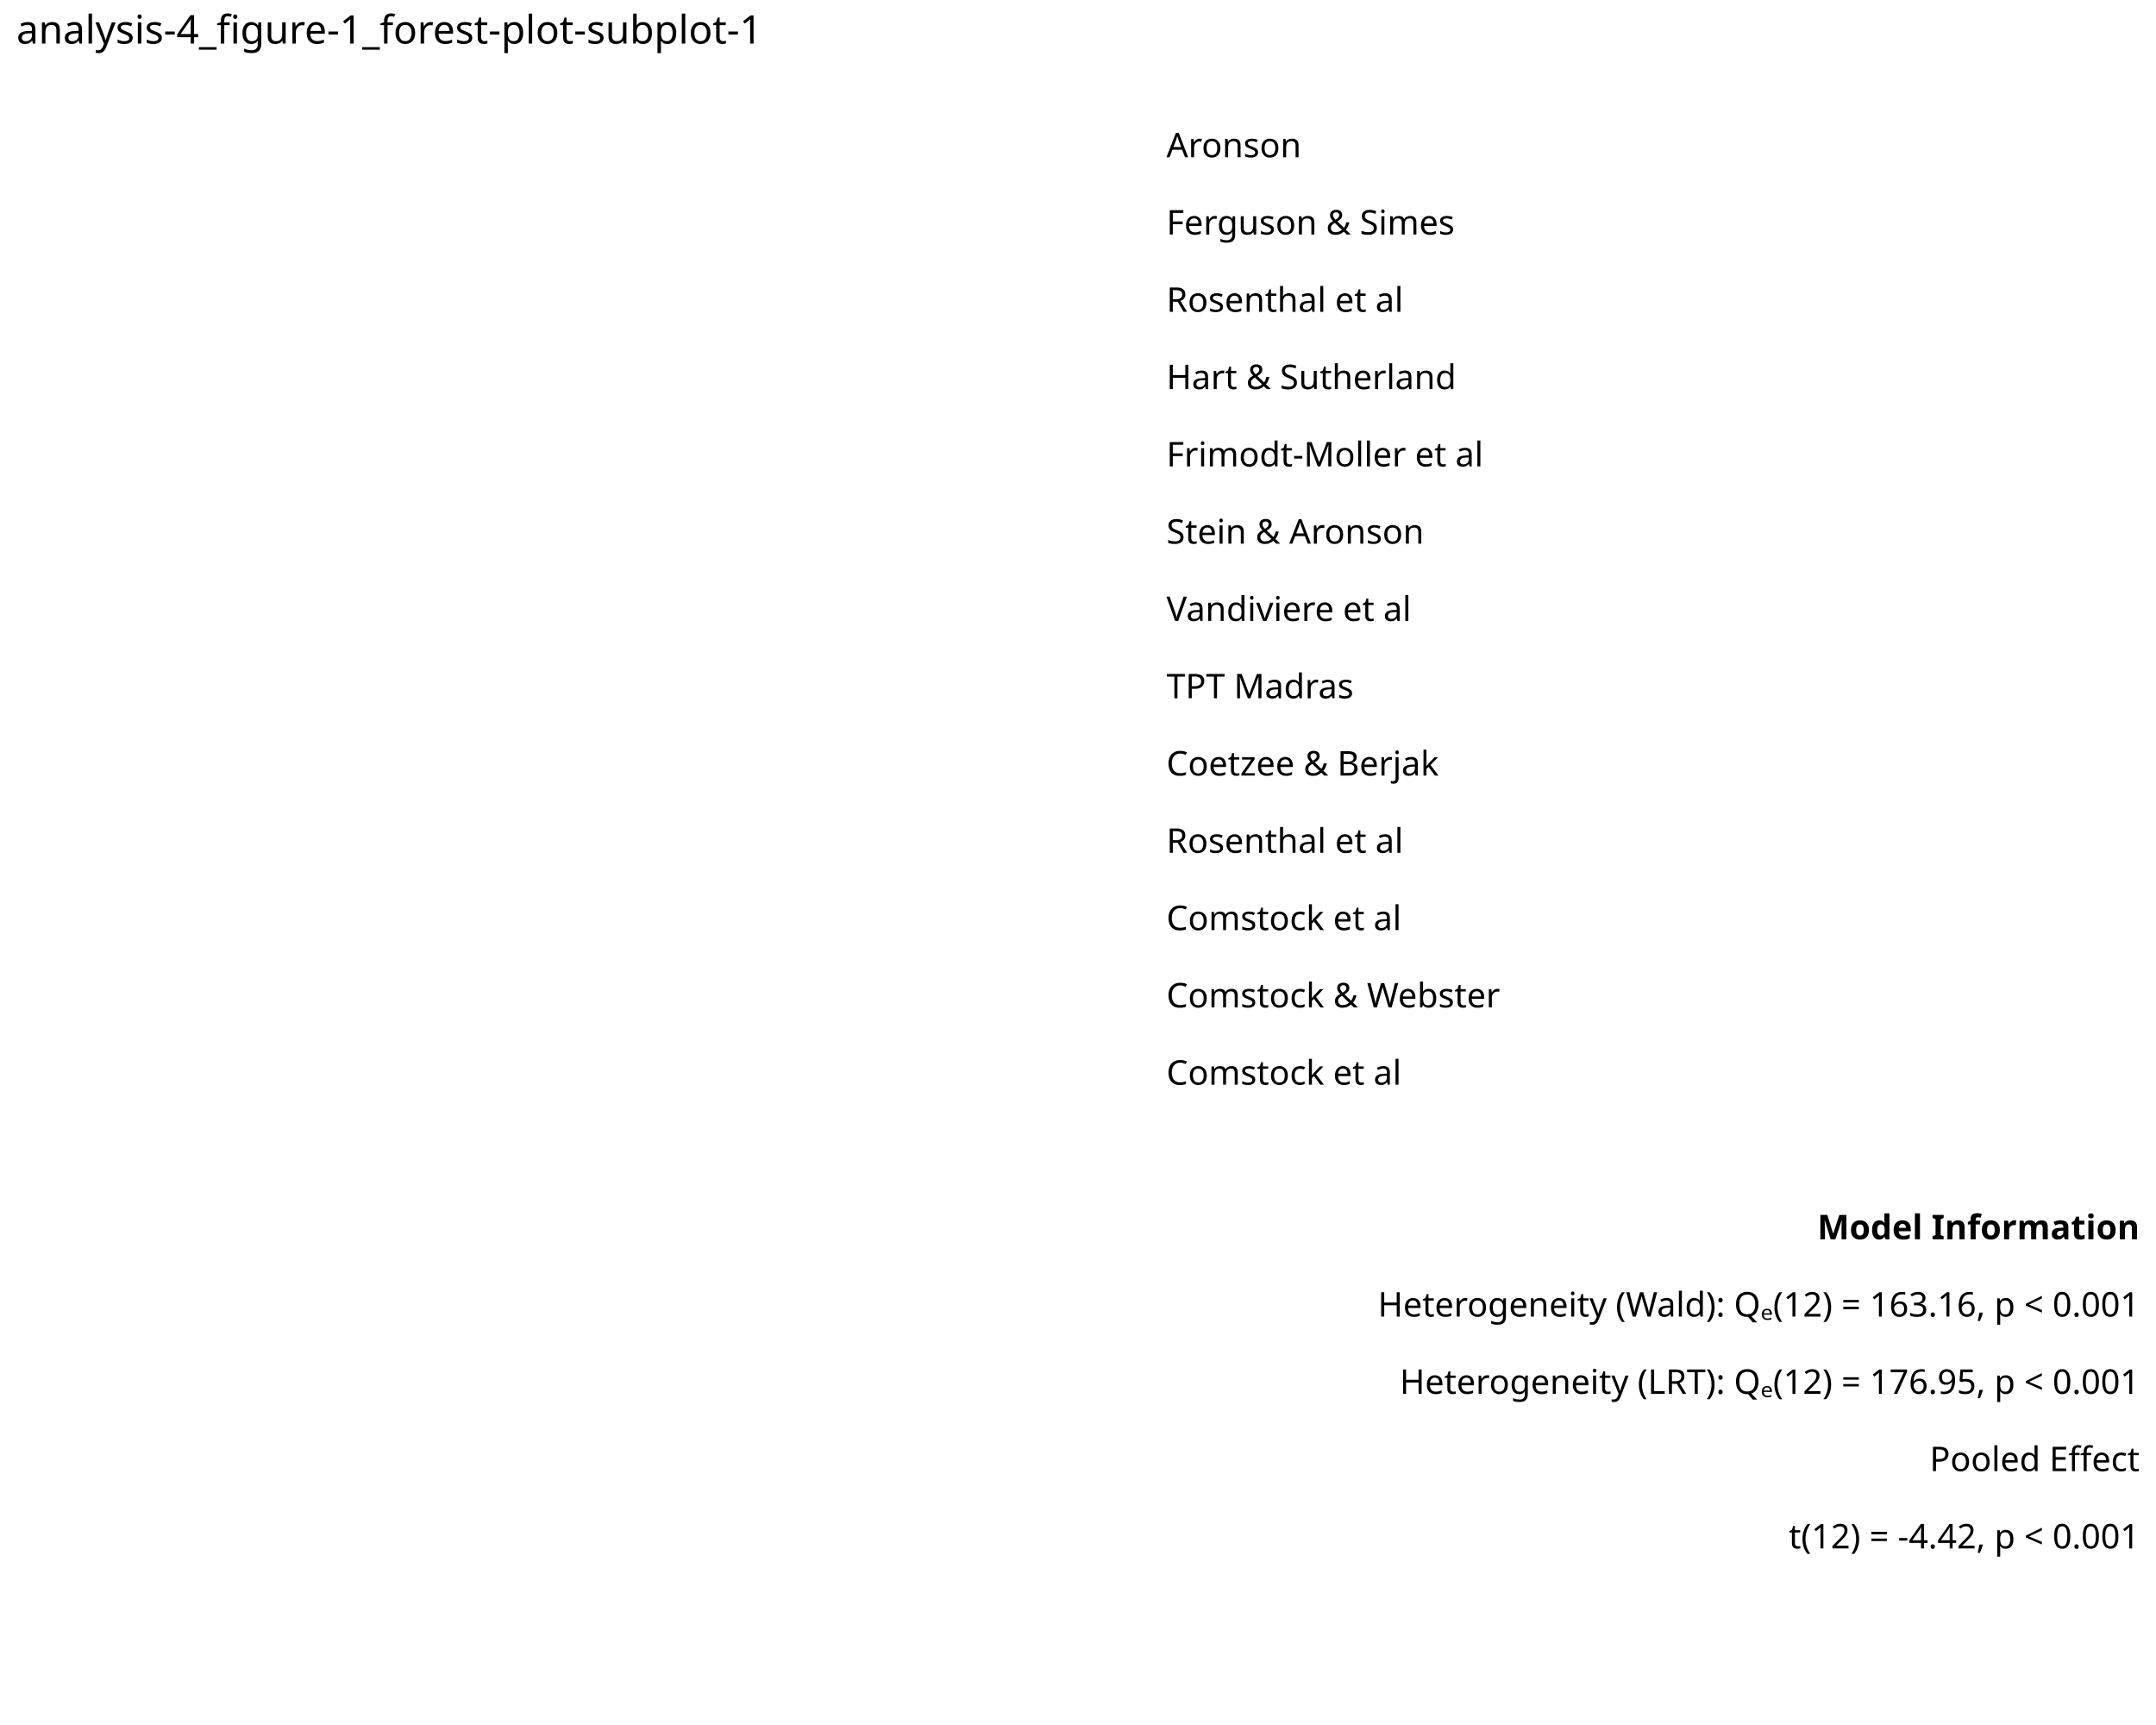
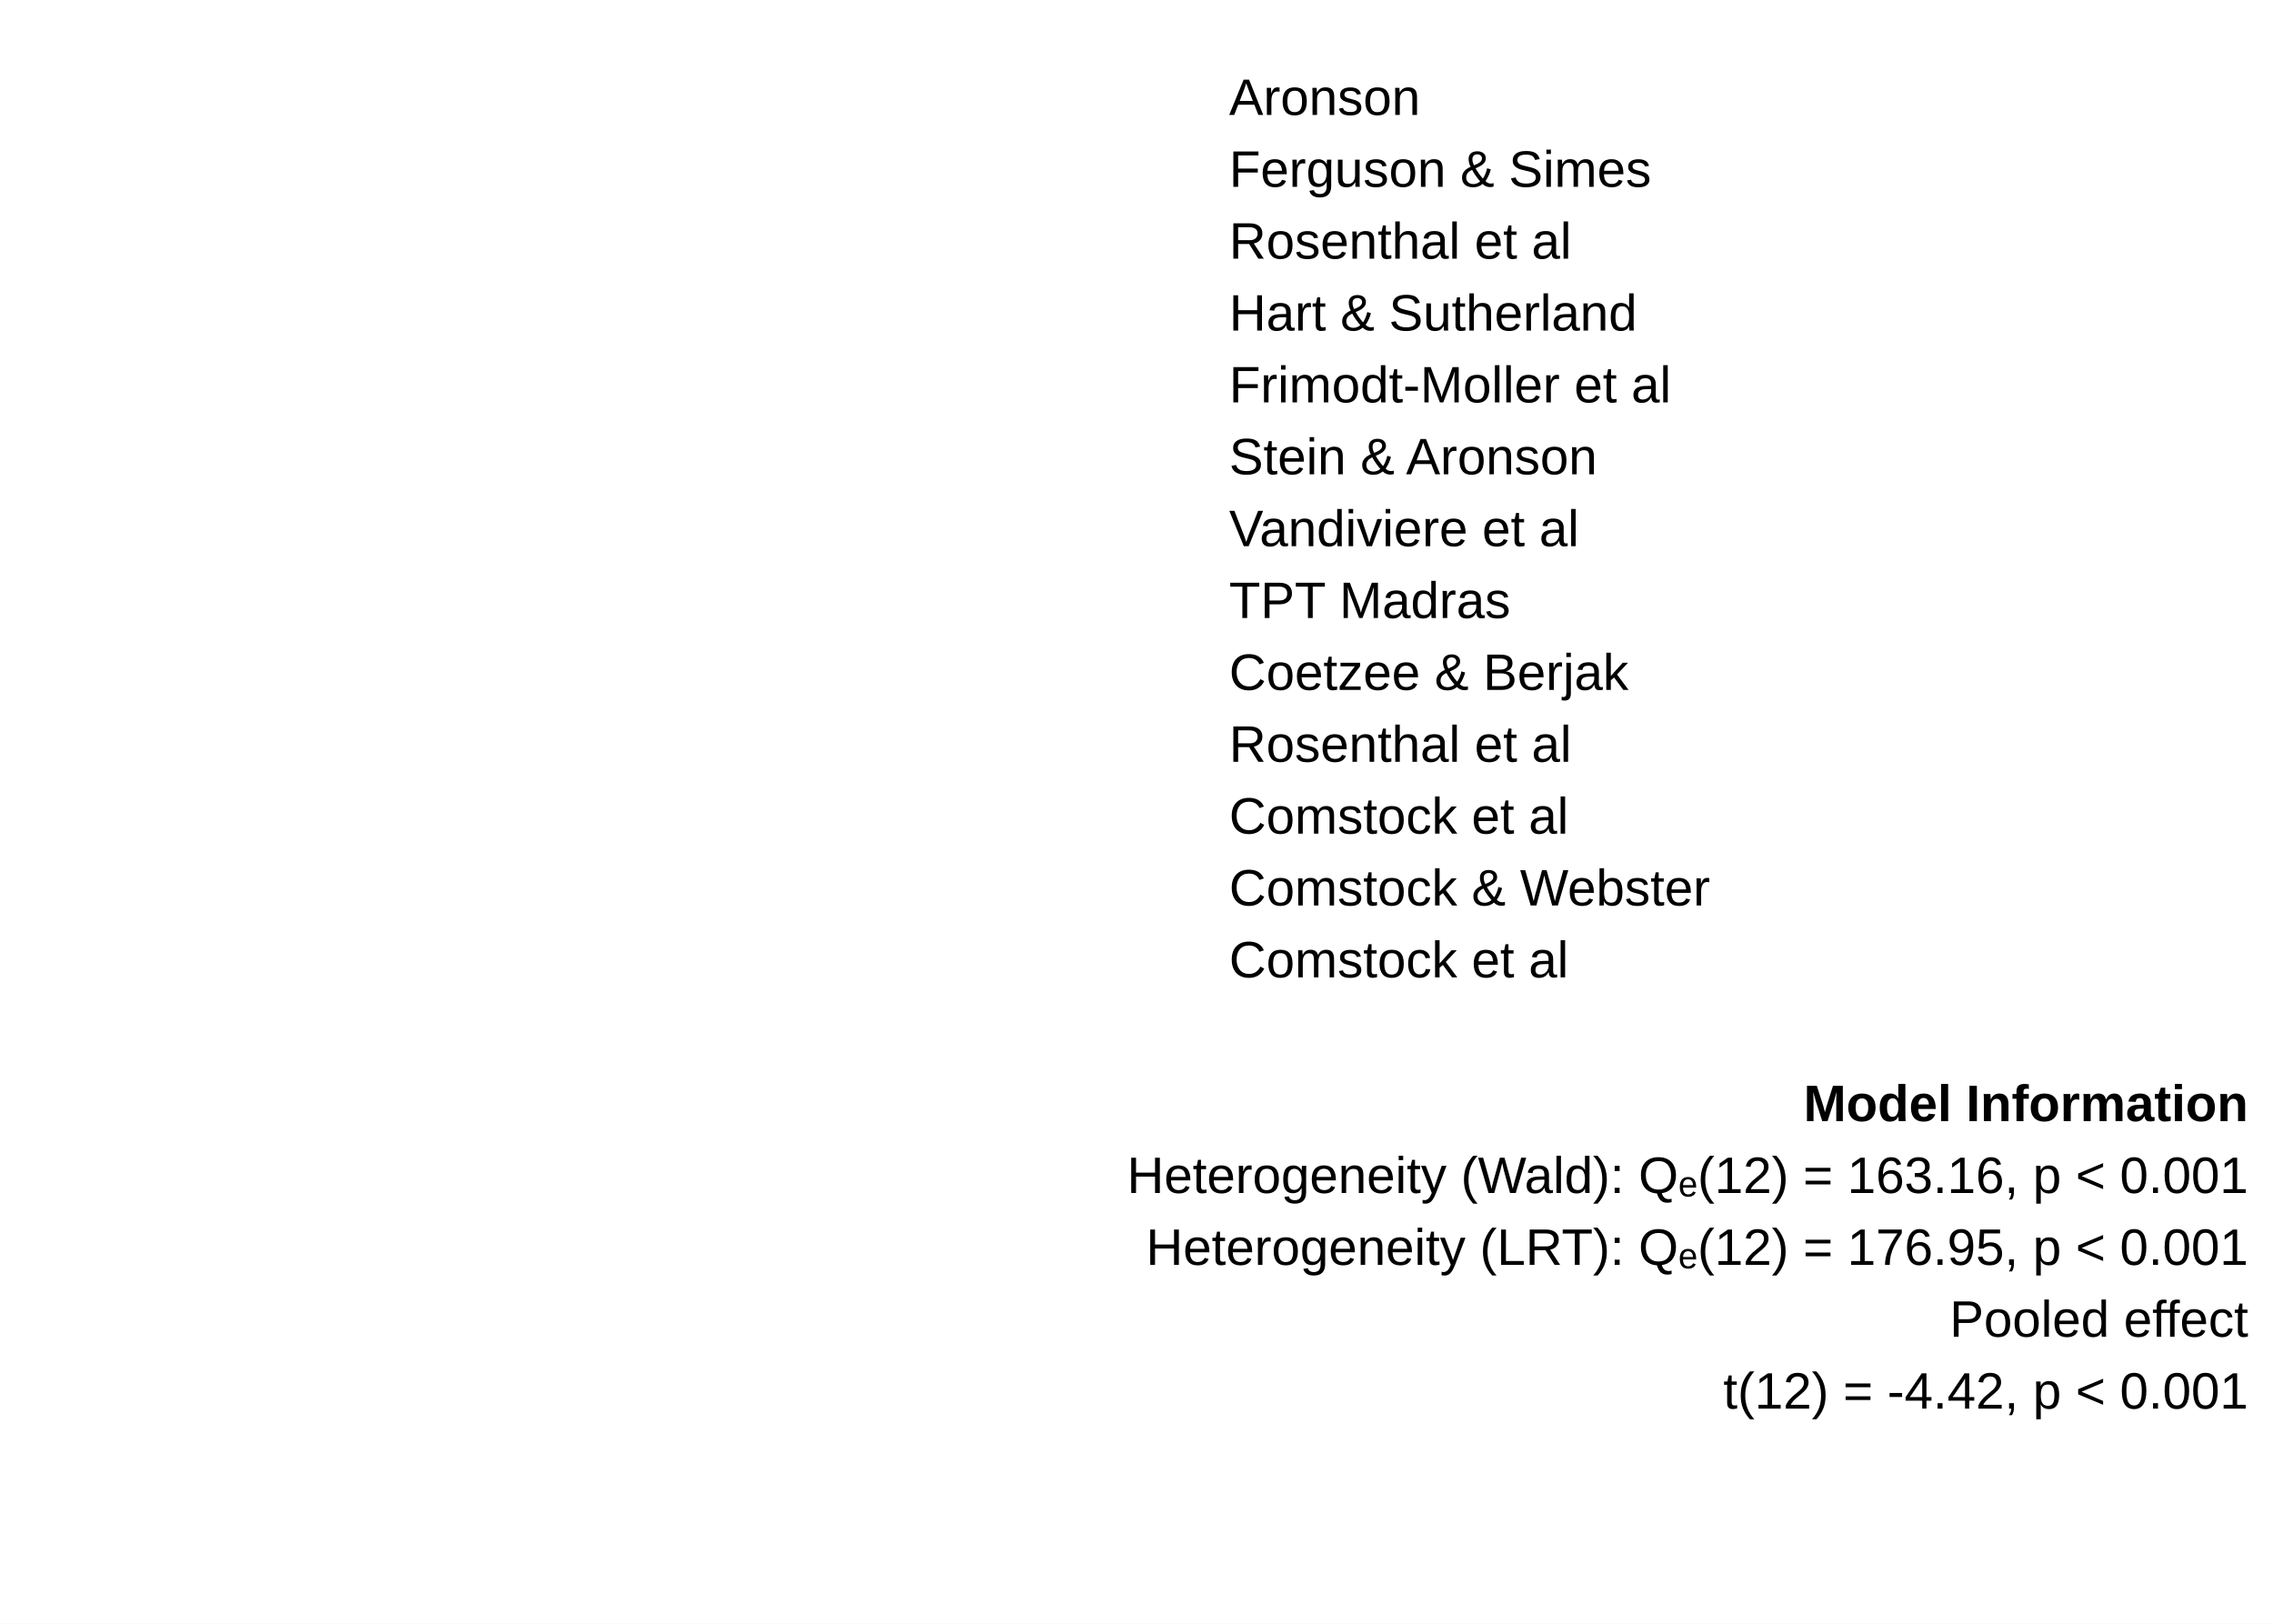
- <svg xmlns="http://www.w3.org/2000/svg" class="svglite" data-engine-version="2.0" width="720.00pt" height="576.00pt" viewBox="0 0 720.00 576.00">
-   <defs>
-     <style type="text/css">
+ <svg xmlns="http://www.w3.org/2000/svg" width="504.00pt" height="360.00pt" viewBox="0 0 504.00 360.00">
+   <g class="svglite">
+     <defs>
+       <style type="text/css">
    .svglite line, .svglite polyline, .svglite polygon, .svglite path, .svglite rect, .svglite circle {
      fill: none;
      stroke: #000000;
      stroke-linecap: round;
      stroke-linejoin: round;
      stroke-miterlimit: 10.00;
    }
+     .svglite text {
+       white-space: pre;
+     }
+     .svglite g.glyphgroup path {
+       fill: inherit;
+       stroke: none;
+     }
  </style>
-   </defs>
-   <rect width="100%" height="100%" style="stroke: none; fill: #FFFFFF;" />
-   <defs>
-     <clipPath id="cpMC4wMHw3MjAuMDB8MC4wMHw1NzYuMDA=">
-       <rect x="0.00" y="0.00" width="720.00" height="576.00" />
-     </clipPath>
-   </defs>
-   <g clip-path="url(#cpMC4wMHw3MjAuMDB8MC4wMHw1NzYuMDA=)">
+     </defs>
+     <rect width="100%" height="100%" style="stroke: none; fill: #FFFFFF;" />
+     <defs>
+       <clipPath id="cpMC4wMHw1MDQuMDB8MC4wMHwzNjAuMDA=">
+         <rect x="0.00" y="0.00" width="504.00" height="360.00" />
+       </clipPath>
+     </defs>
+     <g clip-path="url(#cpMC4wMHw1MDQuMDB8MC4wMHwzNjAuMDA=)">
</g>
-   <defs>
-     <clipPath id="cpNS40OHw3MTQuNTJ8MjIuNzh8NTQ0LjA5">
-       <rect x="5.48" y="22.78" width="709.04" height="521.31" />
-     </clipPath>
-   </defs>
-   <g clip-path="url(#cpNS40OHw3MTQuNTJ8MjIuNzh8NTQ0LjA5)">
-     <text x="389.54" y="52.51" style="font-size: 11.38px; font-family: sans;" textLength="42.40px" lengthAdjust="spacingAndGlyphs">Aronson</text>
-     <text x="389.54" y="78.31" style="font-size: 11.38px; font-family: sans;" textLength="93.63px" lengthAdjust="spacingAndGlyphs">Ferguson &amp; Simes</text>
-     <text x="389.54" y="104.12" style="font-size: 11.38px; font-family: sans;" textLength="75.93px" lengthAdjust="spacingAndGlyphs">Rosenthal et al</text>
-     <text x="389.54" y="129.93" style="font-size: 11.38px; font-family: sans;" textLength="90.47px" lengthAdjust="spacingAndGlyphs">Hart &amp; Sutherland</text>
-     <text x="389.54" y="155.74" style="font-size: 11.38px; font-family: sans;" textLength="98.03px" lengthAdjust="spacingAndGlyphs">Frimodt-Moller et al</text>
-     <text x="389.54" y="181.54" style="font-size: 11.38px; font-family: sans;" textLength="82.26px" lengthAdjust="spacingAndGlyphs">Stein &amp; Aronson</text>
-     <text x="389.54" y="207.35" style="font-size: 11.38px; font-family: sans;" textLength="78.45px" lengthAdjust="spacingAndGlyphs">Vandiviere et al</text>
-     <text x="389.54" y="233.16" style="font-size: 11.38px; font-family: sans;" textLength="62.62px" lengthAdjust="spacingAndGlyphs">TPT Madras</text>
-     <text x="389.54" y="258.96" style="font-size: 11.38px; font-family: sans;" textLength="88.58px" lengthAdjust="spacingAndGlyphs">Coetzee &amp; Berjak</text>
-     <text x="389.54" y="284.77" style="font-size: 11.38px; font-family: sans;" textLength="75.93px" lengthAdjust="spacingAndGlyphs">Rosenthal et al</text>
-     <text x="389.54" y="310.58" style="font-size: 11.38px; font-family: sans;" textLength="75.29px" lengthAdjust="spacingAndGlyphs">Comstock et al</text>
-     <text x="389.54" y="336.39" style="font-size: 11.38px; font-family: sans;" textLength="106.91px" lengthAdjust="spacingAndGlyphs">Comstock &amp; Webster</text>
-     <text x="389.54" y="362.19" style="font-size: 11.38px; font-family: sans;" textLength="75.29px" lengthAdjust="spacingAndGlyphs">Comstock et al</text>
-     <text x="714.52" y="413.81" text-anchor="end" style="font-size: 11.38px; font-weight: bold; font-family: sans;" textLength="91.10px" lengthAdjust="spacingAndGlyphs">Model Information</text>
-     <text x="714.52" y="439.62" text-anchor="end" style="font-size: 11.38px; font-family: sans;" textLength="249.08px" lengthAdjust="spacingAndGlyphs">Heterogeneity (Wald): Qₑ(12) = 163.16, p &lt; 0.001</text>
-     <text x="714.52" y="465.42" text-anchor="end" style="font-size: 11.38px; font-family: sans;" textLength="244.66px" lengthAdjust="spacingAndGlyphs">Heterogeneity (LRT): Qₑ(12) = 176.95, p &lt; 0.001</text>
-     <text x="714.52" y="491.23" text-anchor="end" style="font-size: 11.38px; font-family: sans;" textLength="67.71px" lengthAdjust="spacingAndGlyphs">Pooled Effect</text>
-     <text x="714.52" y="517.04" text-anchor="end" style="font-size: 11.38px; font-family: sans;" textLength="116.43px" lengthAdjust="spacingAndGlyphs">t(12) = -4.42, p &lt; 0.001</text>
-   </g>
-   <g clip-path="url(#cpMC4wMHw3MjAuMDB8MC4wMHw1NzYuMDA=)">
-     <text x="5.48" y="554.54" text-anchor="middle" style="font-size: 12.00px; fill: none; font-family: sans;" textLength="23.36px" lengthAdjust="spacingAndGlyphs">0.00</text>
-     <text x="182.74" y="554.54" text-anchor="middle" style="font-size: 12.00px; fill: none; font-family: sans;" textLength="23.36px" lengthAdjust="spacingAndGlyphs">0.25</text>
-     <text x="360.00" y="554.54" text-anchor="middle" style="font-size: 12.00px; fill: none; font-family: sans;" textLength="23.36px" lengthAdjust="spacingAndGlyphs">0.50</text>
-     <text x="537.26" y="554.54" text-anchor="middle" style="font-size: 12.00px; fill: none; font-family: sans;" textLength="23.36px" lengthAdjust="spacingAndGlyphs">0.75</text>
-     <text x="714.52" y="554.54" text-anchor="middle" style="font-size: 12.00px; fill: none; font-family: sans;" textLength="23.36px" lengthAdjust="spacingAndGlyphs">1.00</text>
-     <text x="5.48" y="14.56" style="font-size: 13.20px; font-family: sans;" textLength="236.28px" lengthAdjust="spacingAndGlyphs">analysis-4_figure-1_forest-plot-subplot-1</text>
+     <defs>
+       <clipPath id="cpNS40OHw0OTguNTJ8NS40OHwzMjcuMzY=">
+         <rect x="5.48" y="5.48" width="493.04" height="321.88" />
+       </clipPath>
+     </defs>
+     <g clip-path="url(#cpNS40OHw0OTguNTJ8NS40OHwzMjcuMzY=)">
+       <text x="272.54" y="25.49" style="font-size: 11.38px; font-family: &quot;Arial&quot;;" textLength="42.38px" lengthAdjust="spacingAndGlyphs">Aronson</text>
+       <text x="272.54" y="41.42" style="font-size: 11.38px; font-family: &quot;Arial&quot;;" textLength="93.58px" lengthAdjust="spacingAndGlyphs">Ferguson &amp; Simes</text>
+       <text x="272.54" y="57.35" style="font-size: 11.38px; font-family: &quot;Arial&quot;;" textLength="75.89px" lengthAdjust="spacingAndGlyphs">Rosenthal et al</text>
+       <text x="272.54" y="73.29" style="font-size: 11.38px; font-family: &quot;Arial&quot;;" textLength="90.42px" lengthAdjust="spacingAndGlyphs">Hart &amp; Sutherland</text>
+       <text x="272.54" y="89.22" style="font-size: 11.38px; font-family: &quot;Arial&quot;;" textLength="97.95px" lengthAdjust="spacingAndGlyphs">Frimodt-Moller et al</text>
+       <text x="272.54" y="105.16" style="font-size: 11.38px; font-family: &quot;Arial&quot;;" textLength="81.59px" lengthAdjust="spacingAndGlyphs">Stein &amp; Aronson</text>
+       <text x="272.54" y="121.09" style="font-size: 11.38px; font-family: &quot;Arial&quot;;" textLength="77.58px" lengthAdjust="spacingAndGlyphs">Vandiviere et al</text>
+       <text x="272.54" y="137.03" style="font-size: 11.38px; font-family: &quot;Arial&quot;;" textLength="62.38px" lengthAdjust="spacingAndGlyphs">TPT Madras</text>
+       <text x="272.54" y="152.96" style="font-size: 11.38px; font-family: &quot;Arial&quot;;" textLength="88.53px" lengthAdjust="spacingAndGlyphs">Coetzee &amp; Berjak</text>
+       <text x="272.54" y="168.90" style="font-size: 11.38px; font-family: &quot;Arial&quot;;" textLength="75.89px" lengthAdjust="spacingAndGlyphs">Rosenthal et al</text>
+       <text x="272.54" y="184.83" style="font-size: 11.38px; font-family: &quot;Arial&quot;;" textLength="75.22px" lengthAdjust="spacingAndGlyphs">Comstock et al</text>
+       <text x="272.54" y="200.76" style="font-size: 11.38px; font-family: &quot;Arial&quot;;" textLength="106.61px" lengthAdjust="spacingAndGlyphs">Comstock &amp; Webster</text>
+       <text x="272.54" y="216.70" style="font-size: 11.38px; font-family: &quot;Arial&quot;;" textLength="75.22px" lengthAdjust="spacingAndGlyphs">Comstock et al</text>
+       <text x="498.52" y="248.57" text-anchor="end" style="font-size: 11.38px; font-weight: bold; font-family: &quot;Arial&quot;;" textLength="98.56px" lengthAdjust="spacingAndGlyphs">Model Information</text>
+       <text x="498.52" y="264.50" text-anchor="end" style="font-size: 11.38px; font-family: &quot;Arial&quot;;" textLength="248.47px" lengthAdjust="spacingAndGlyphs">Heterogeneity (Wald): Qₑ(12) = 163.16, p &lt; 0.001</text>
+       <text x="498.52" y="280.44" text-anchor="end" style="font-size: 11.38px; font-family: &quot;Arial&quot;;" textLength="244.27px" lengthAdjust="spacingAndGlyphs">Heterogeneity (LRT): Qₑ(12) = 176.95, p &lt; 0.001</text>
+       <text x="498.52" y="296.37" text-anchor="end" style="font-size: 11.38px; font-family: &quot;Arial&quot;;" textLength="66.20px" lengthAdjust="spacingAndGlyphs">Pooled effect</text>
+       <text x="498.52" y="312.31" text-anchor="end" style="font-size: 11.38px; font-family: &quot;Arial&quot;;" textLength="116.31px" lengthAdjust="spacingAndGlyphs">t(12) = -4.42, p &lt; 0.001</text>
+     </g>
+     <g clip-path="url(#cpMC4wMHw1MDQuMDB8MC4wMHwzNjAuMDA=)">
+       <text x="5.48" y="338.14" text-anchor="middle" style="font-size: 12.00px;fill: none; font-family: &quot;Arial&quot;;" textLength="23.34px" lengthAdjust="spacingAndGlyphs">0.00</text>
+       <text x="128.74" y="338.14" text-anchor="middle" style="font-size: 12.00px;fill: none; font-family: &quot;Arial&quot;;" textLength="23.34px" lengthAdjust="spacingAndGlyphs">0.25</text>
+       <text x="252.00" y="338.14" text-anchor="middle" style="font-size: 12.00px;fill: none; font-family: &quot;Arial&quot;;" textLength="23.34px" lengthAdjust="spacingAndGlyphs">0.50</text>
+       <text x="375.26" y="338.14" text-anchor="middle" style="font-size: 12.00px;fill: none; font-family: &quot;Arial&quot;;" textLength="23.34px" lengthAdjust="spacingAndGlyphs">0.75</text>
+       <text x="498.52" y="338.14" text-anchor="middle" style="font-size: 12.00px;fill: none; font-family: &quot;Arial&quot;;" textLength="23.34px" lengthAdjust="spacingAndGlyphs">1.00</text>
+     </g>
  </g>
</svg>
